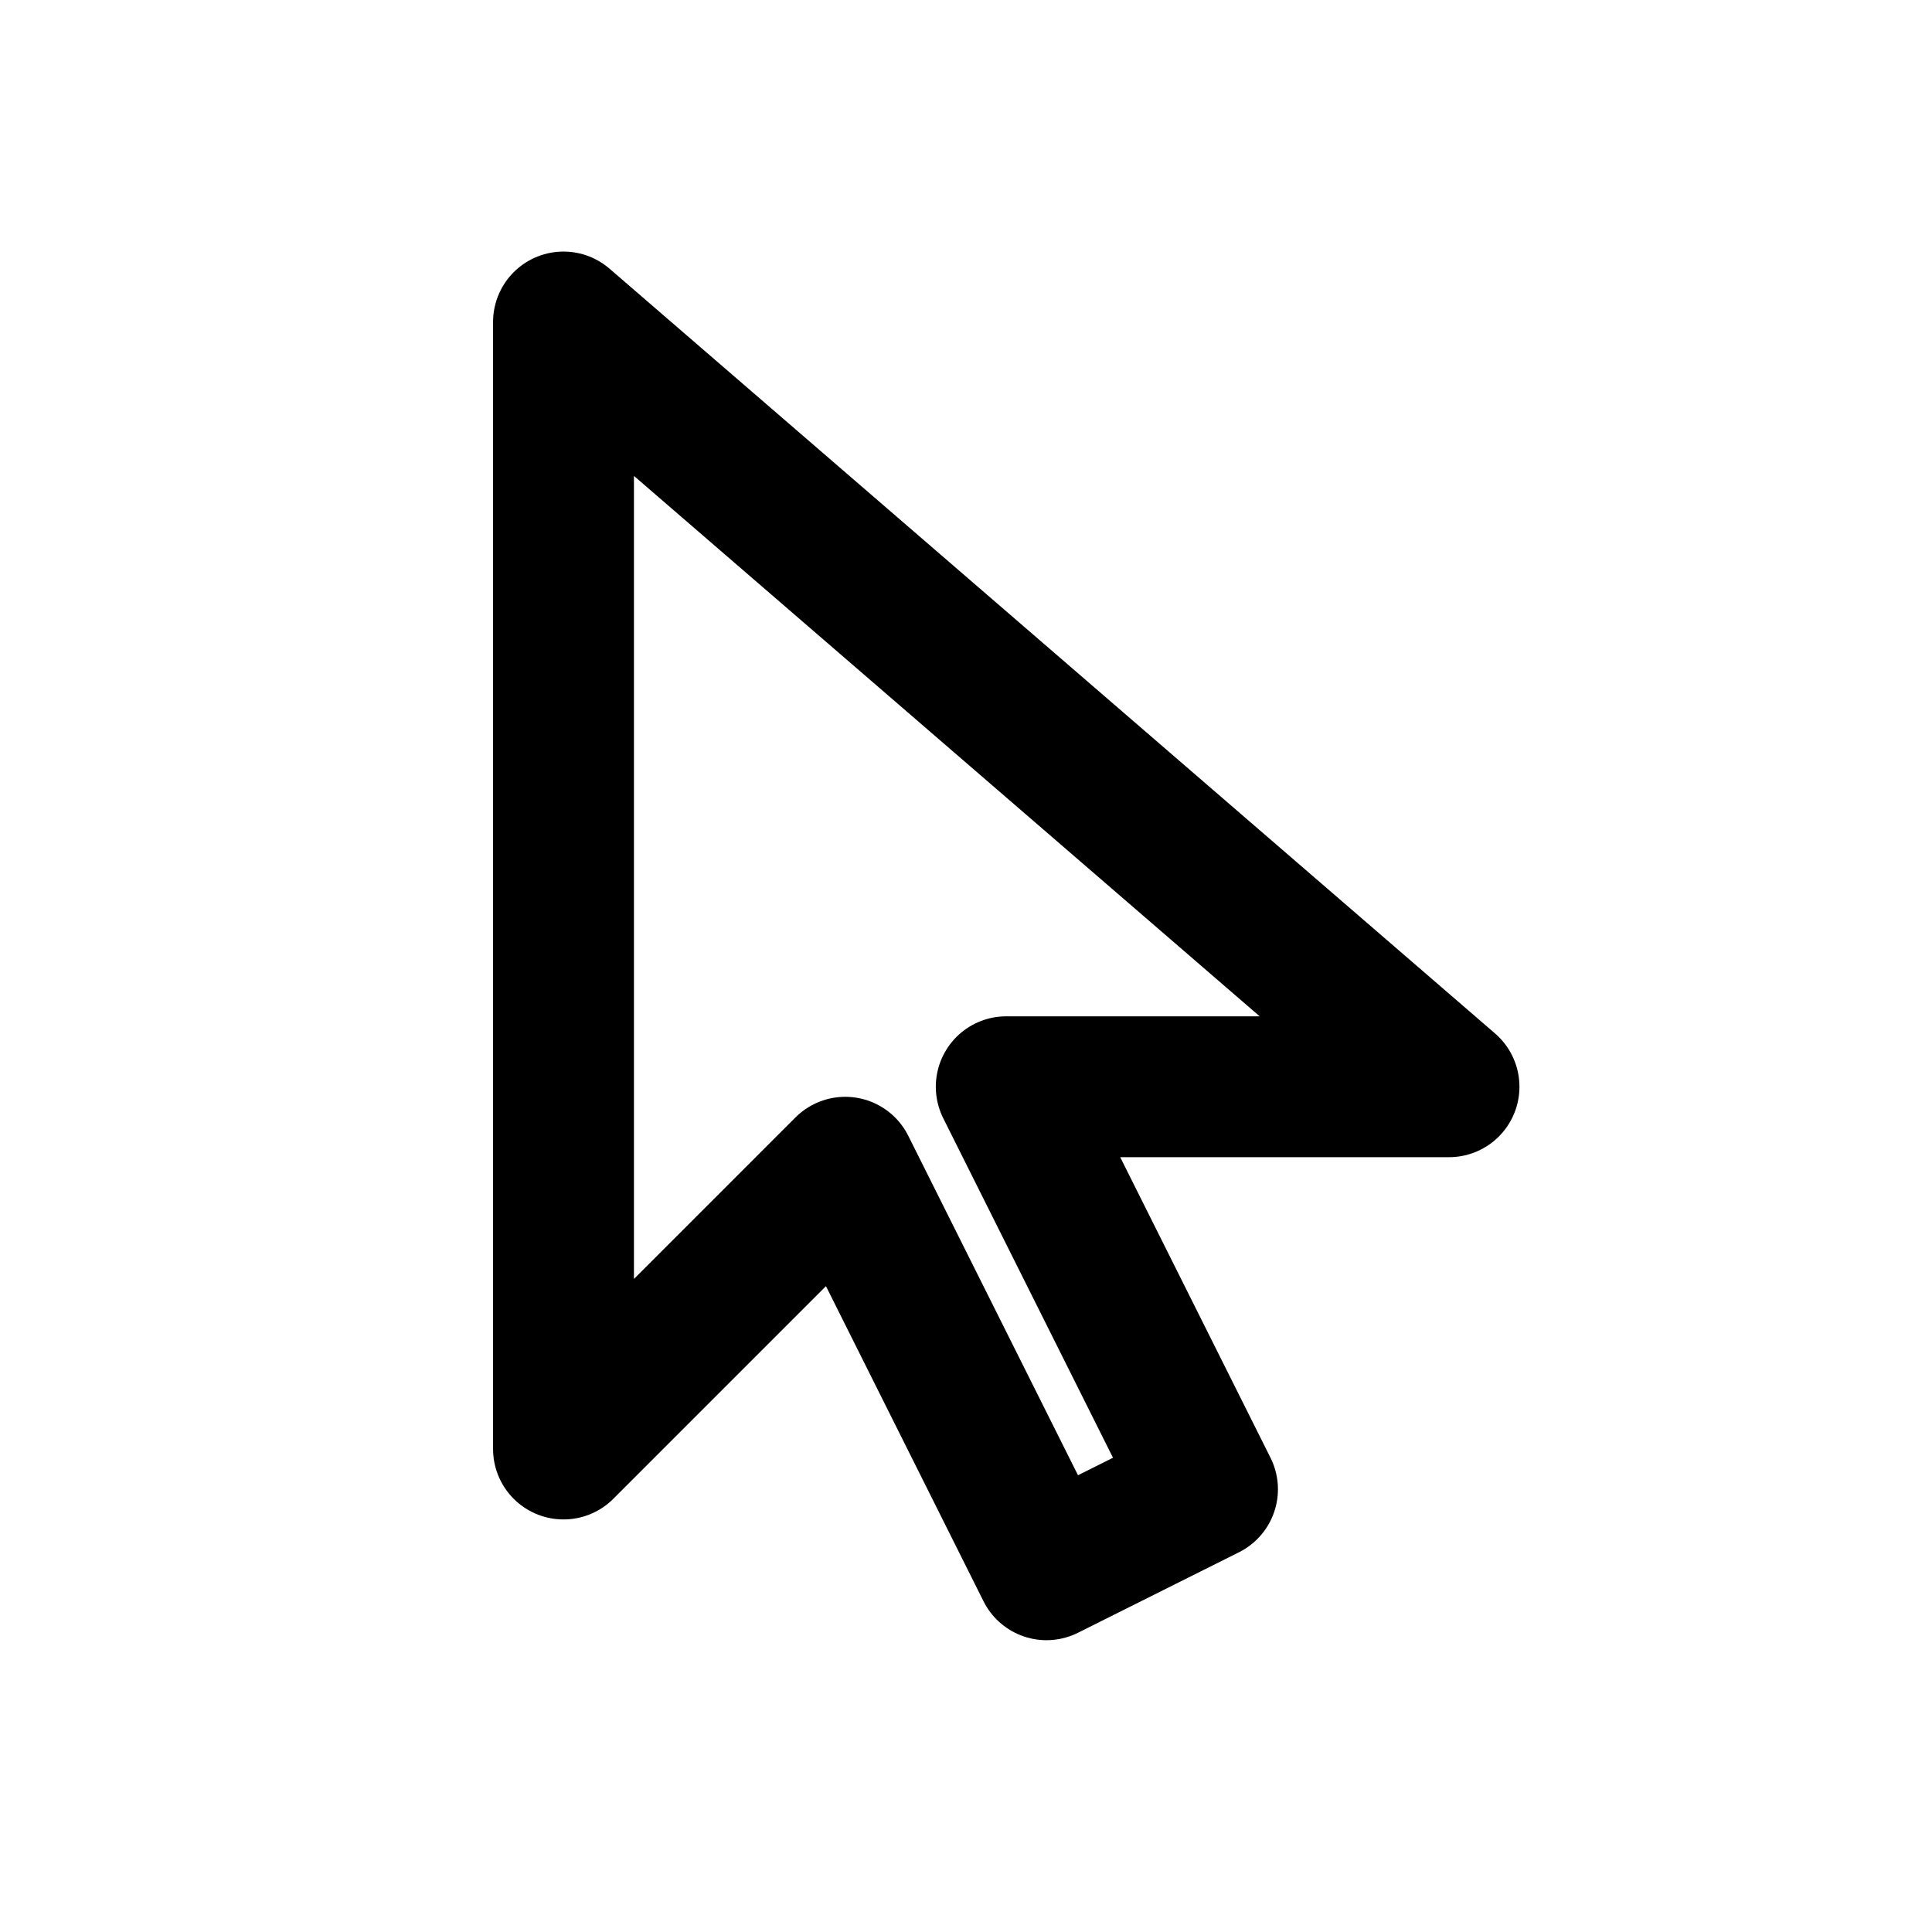
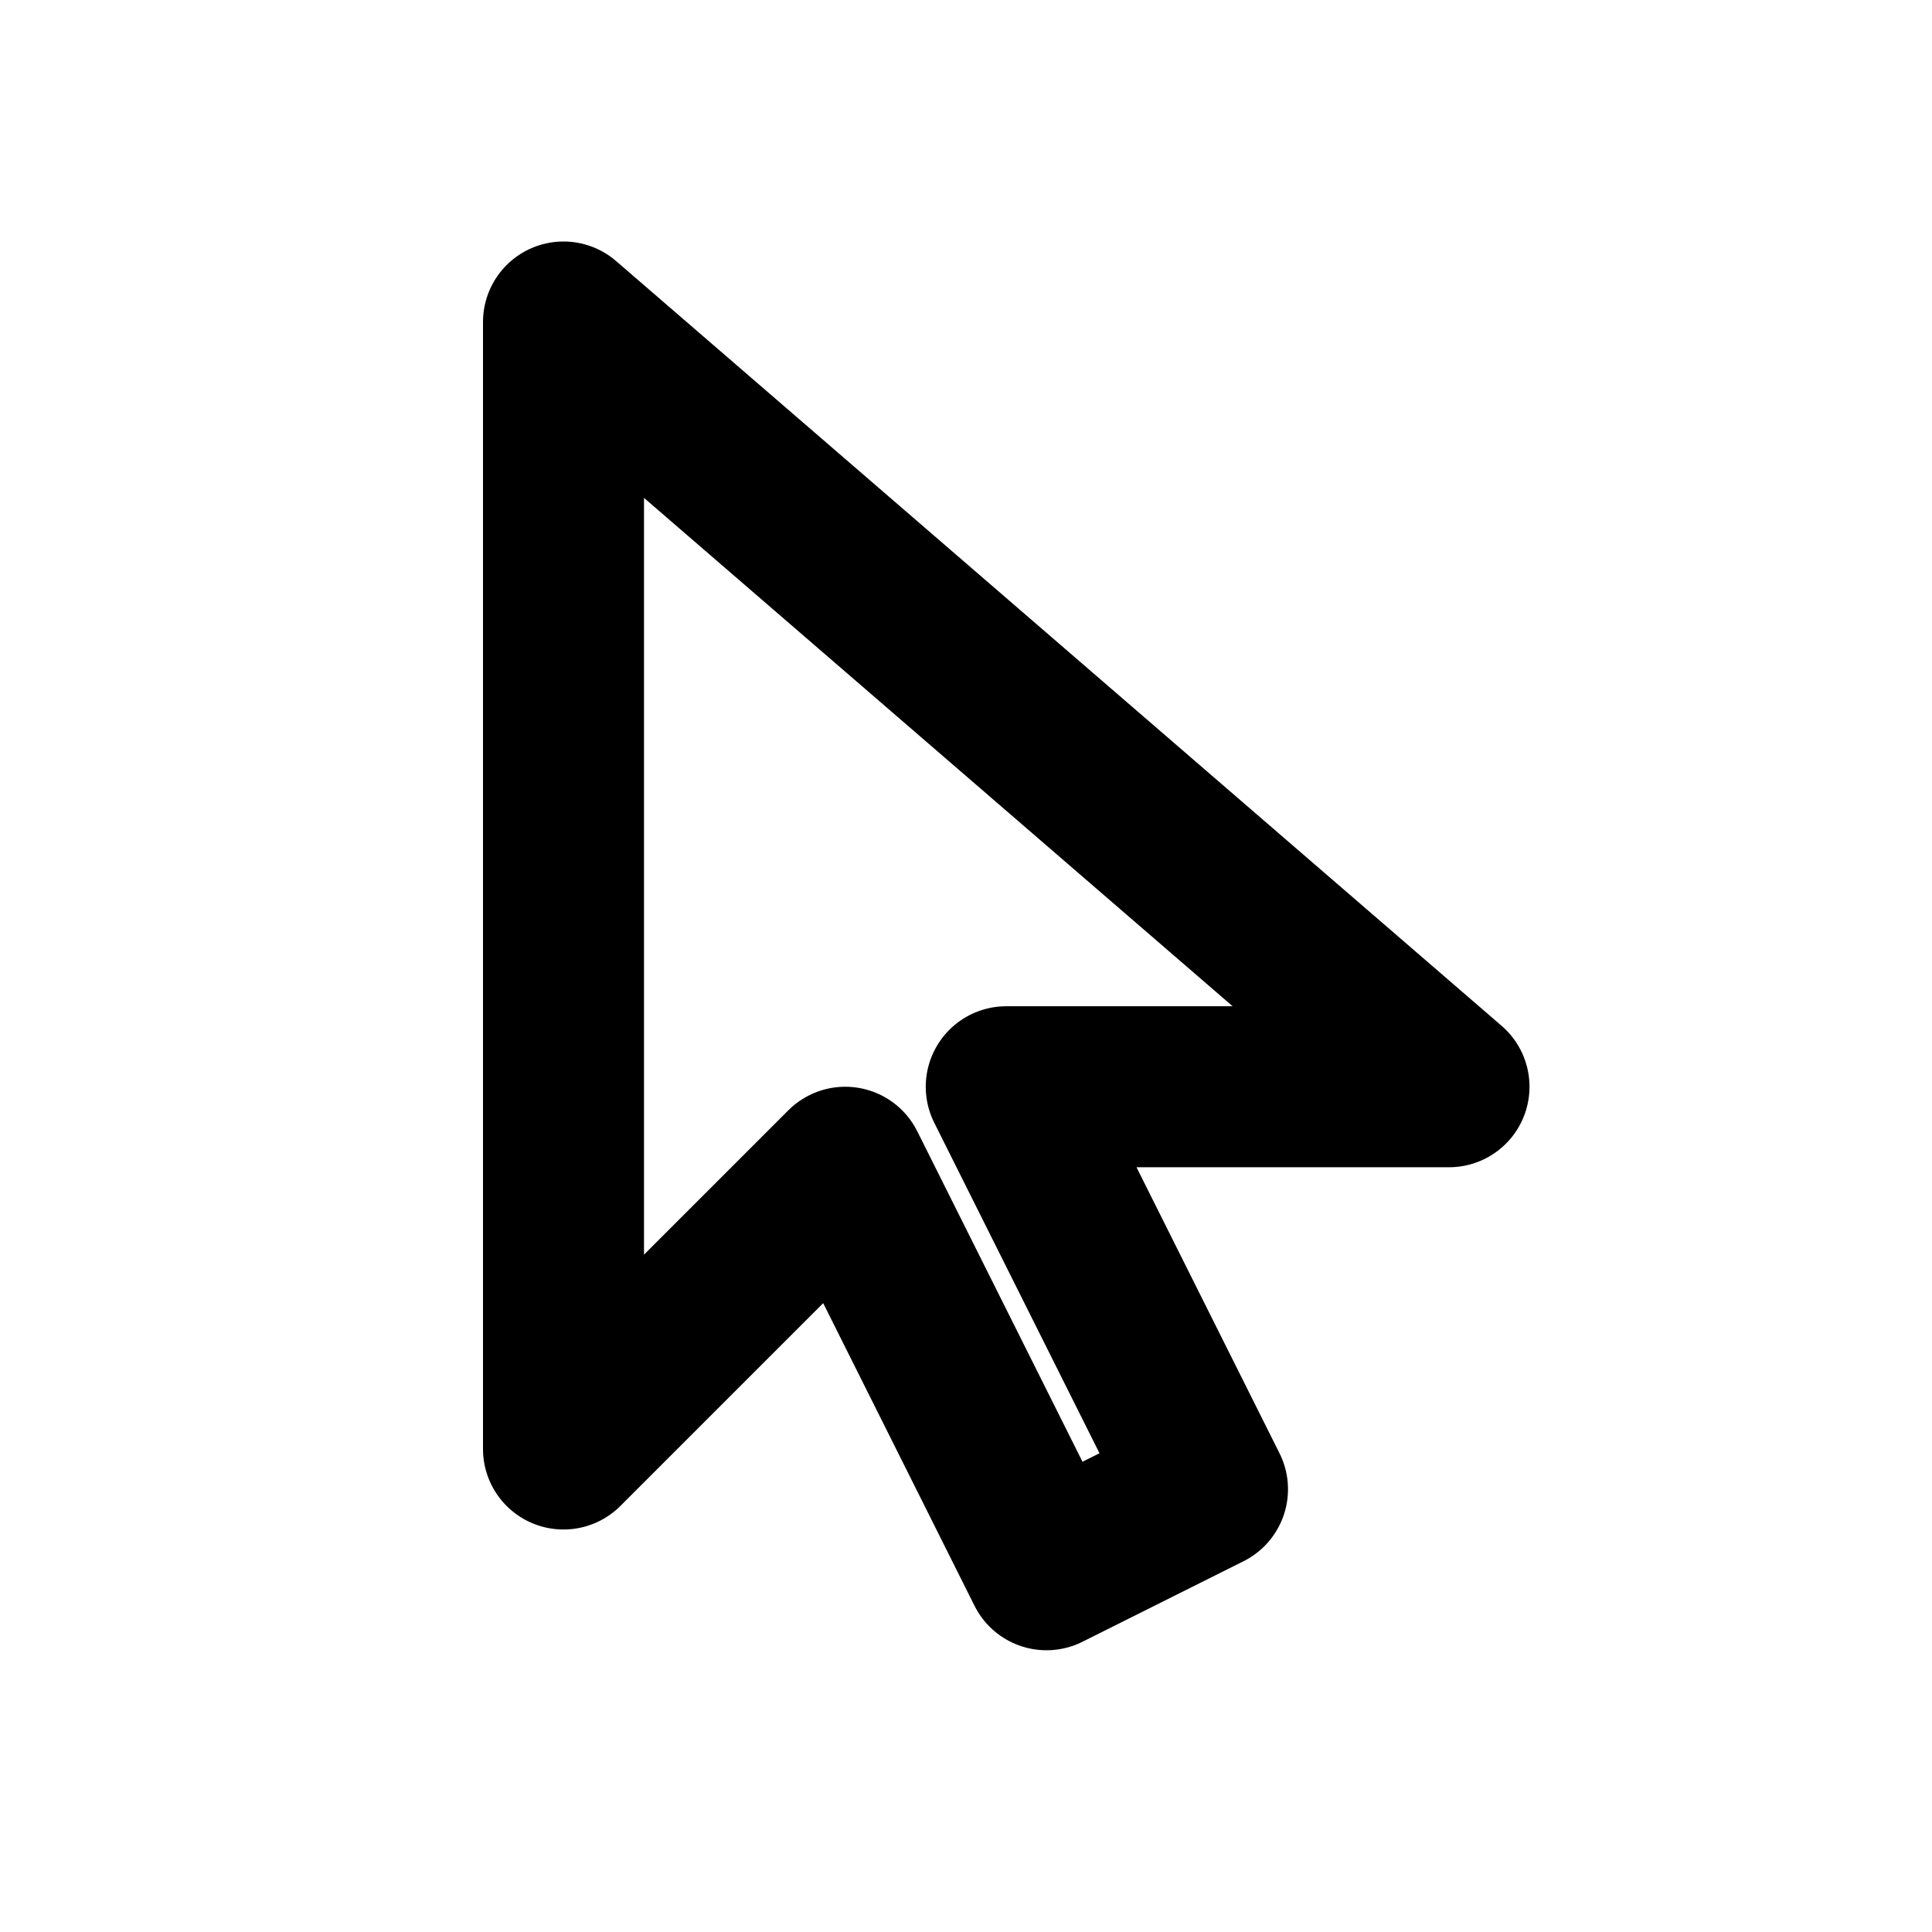
- <svg xmlns="http://www.w3.org/2000/svg" viewBox="0 0 24 24" fill="none" stroke="currentColor" stroke-width="1.75" stroke-linecap="round" stroke-linejoin="round">
+ <svg xmlns="http://www.w3.org/2000/svg" viewBox="0 0 24 24" fill="none" stroke="currentColor" stroke-width="2" stroke-linecap="round" stroke-linejoin="round">
  <path d="M7 4v14l3.5-3.5 2.5 5 2-1-2.5-5H18z" />
</svg>
